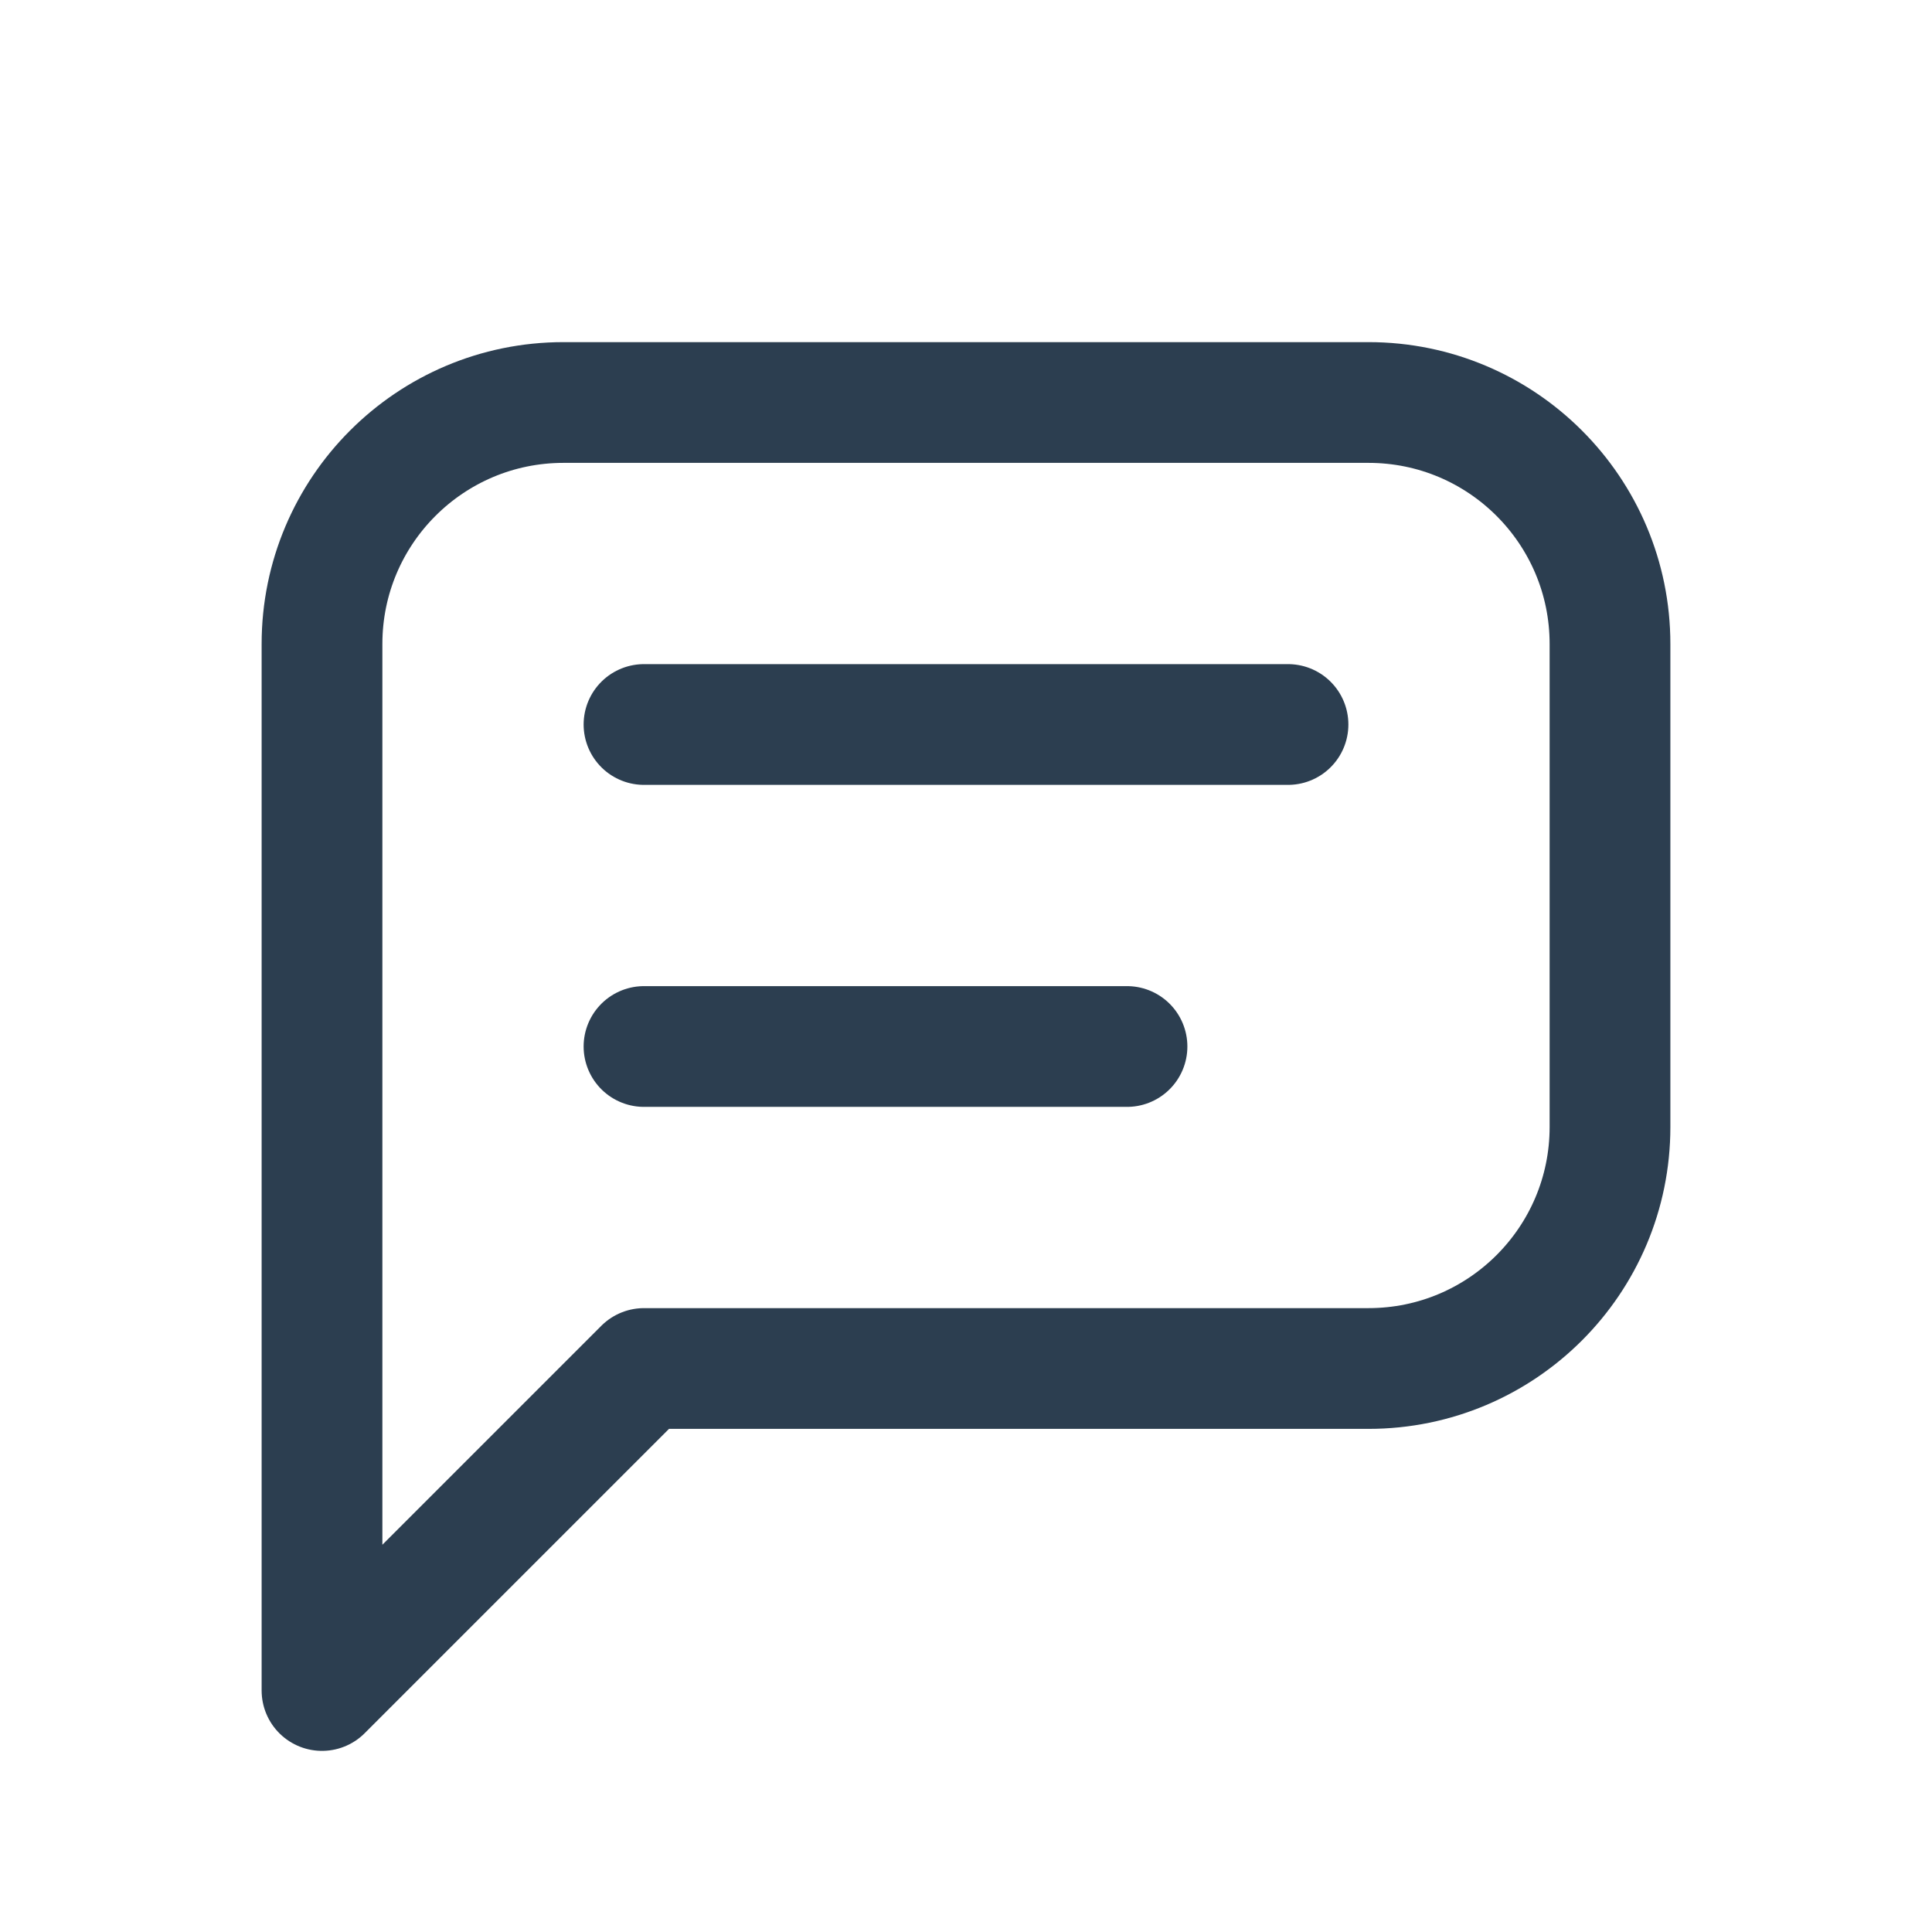
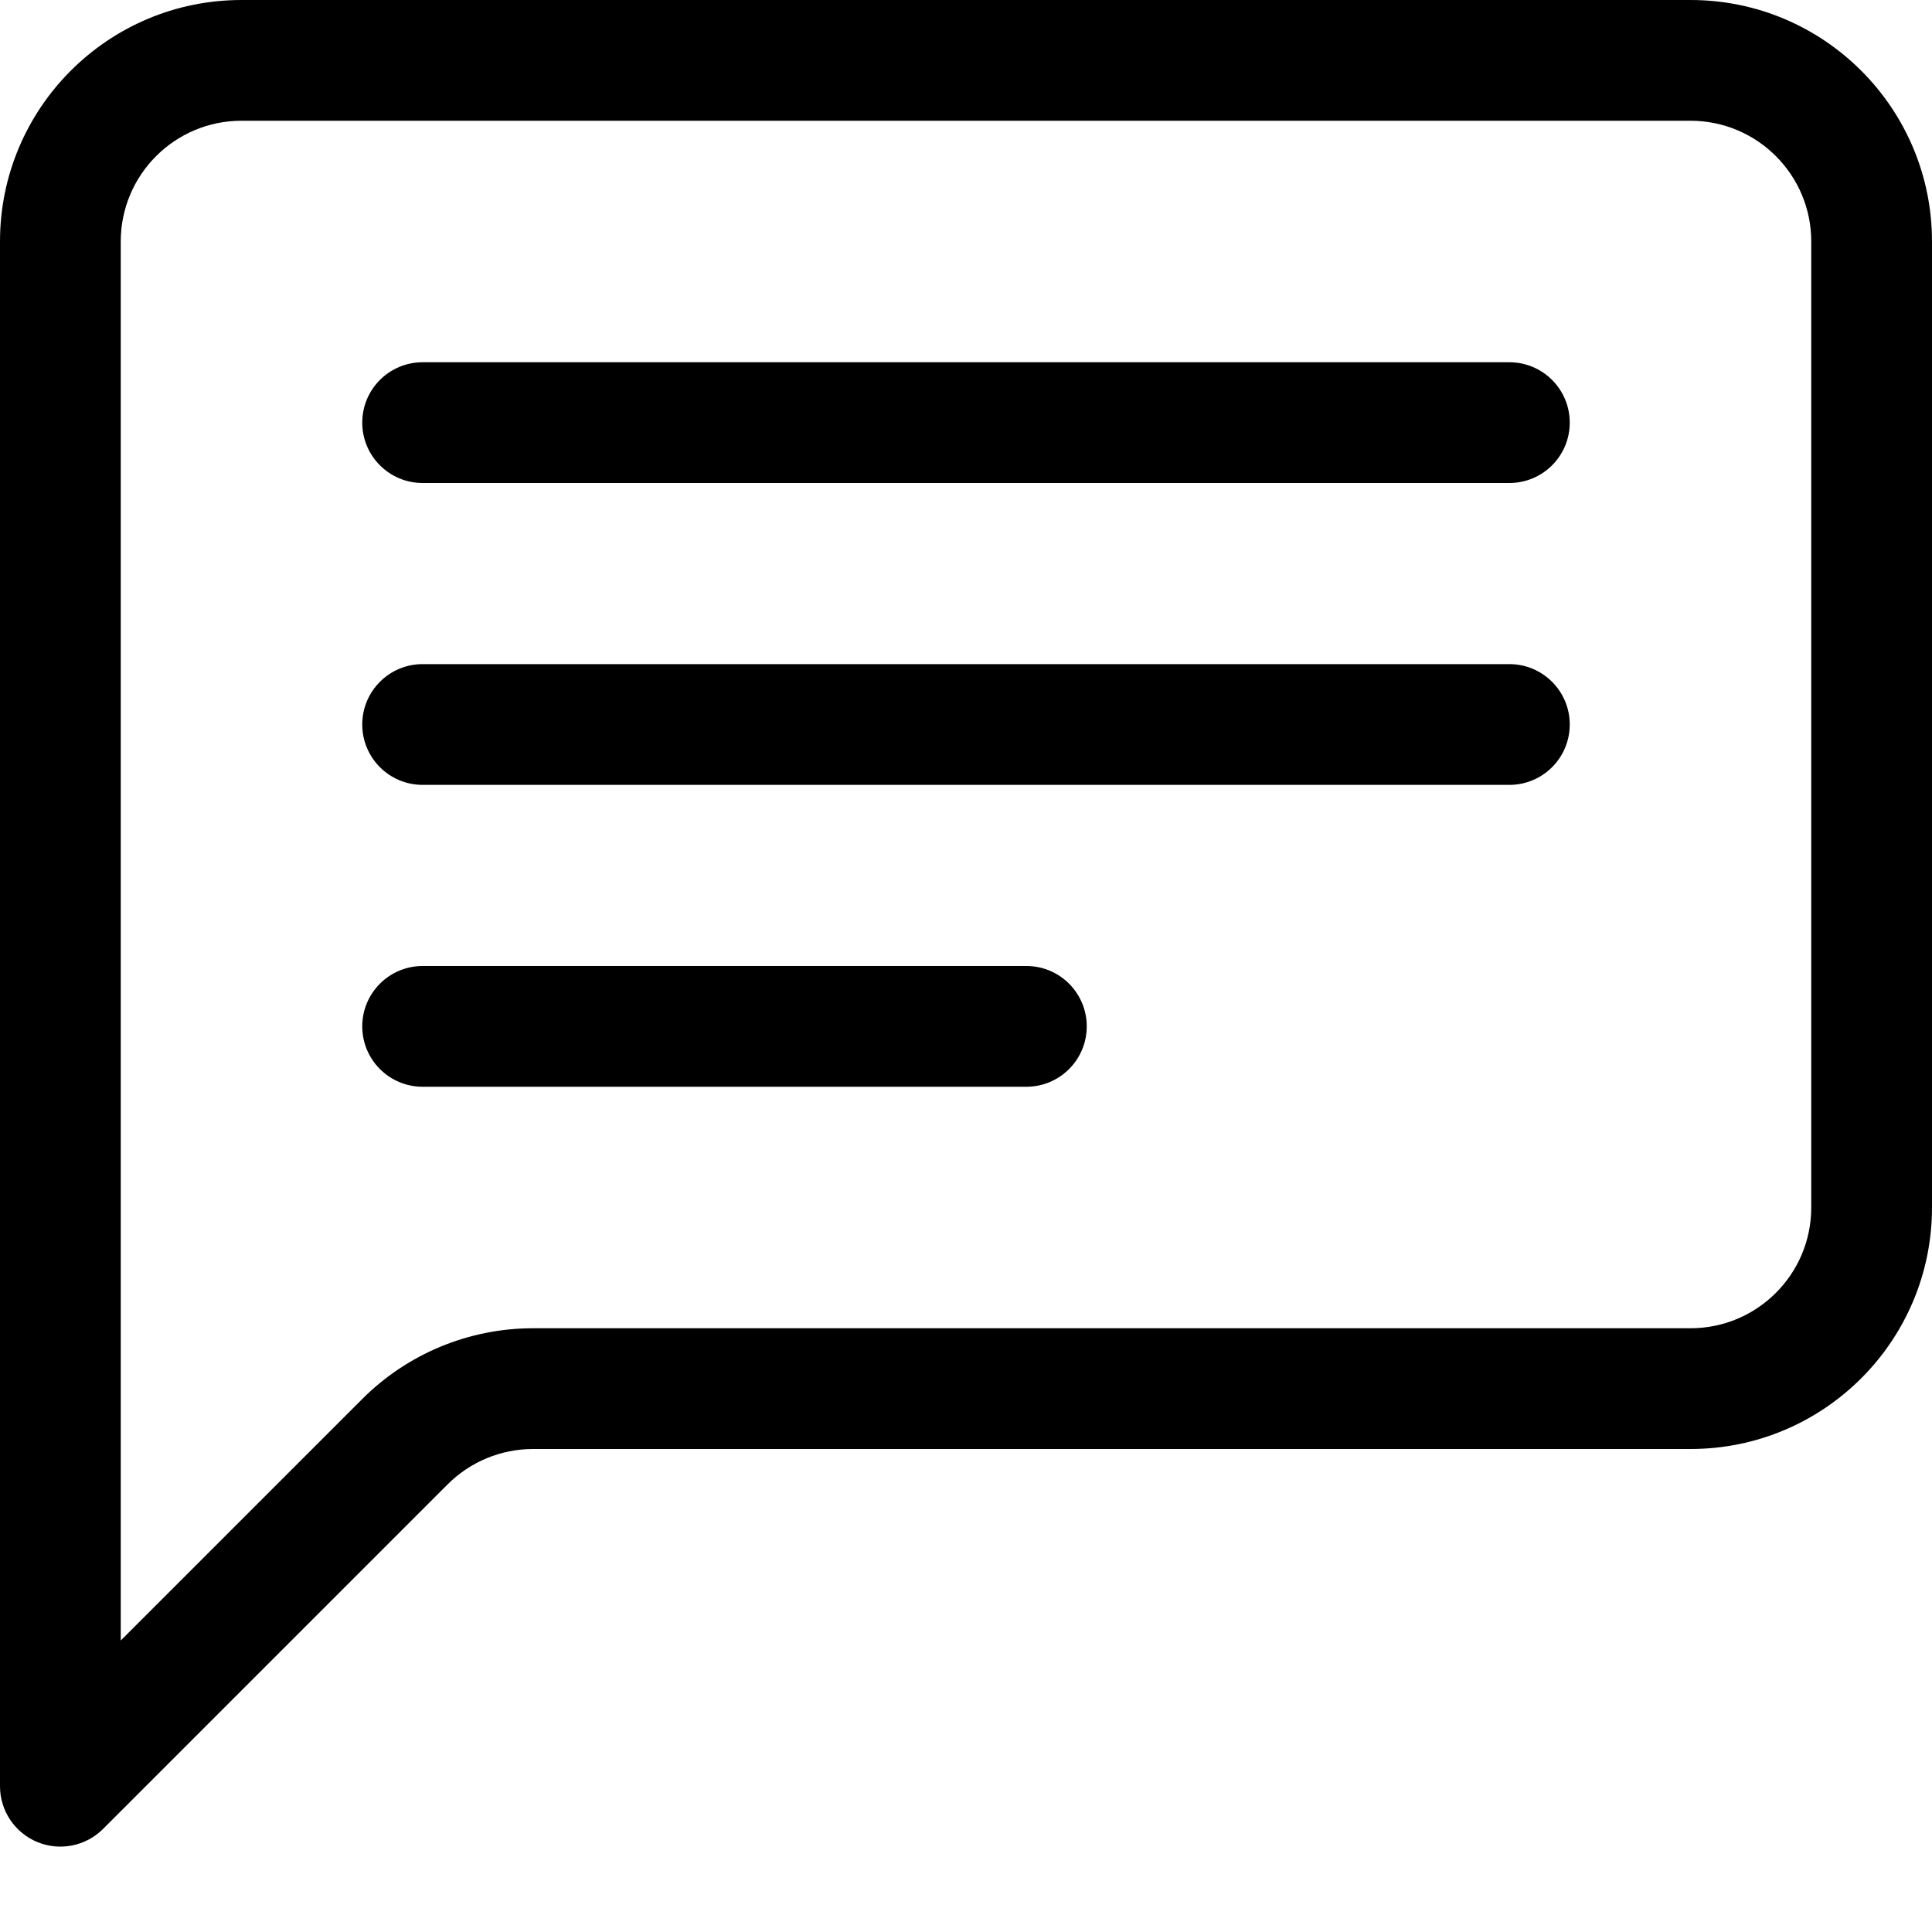
- <svg xmlns="http://www.w3.org/2000/svg" class="icon icon-tabler icon-tabler-message" width="44" height="44" viewBox="0 0 24 24" stroke-width="1.5" stroke="#2c3e50" fill="none" stroke-linecap="round" stroke-linejoin="round">
-   <path stroke="none" d="M0 0h24v24H0z" fill="none" />
-   <path d="M4 21v-13a3 3 0 0 1 3 -3h10a3 3 0 0 1 3 3v6a3 3 0 0 1 -3 3h-9l-4 4" />
-   <line x1="8" y1="9" x2="16" y2="9" />
-   <line x1="8" y1="13" x2="14" y2="13" />
+ <svg xmlns="http://www.w3.org/2000/svg" width="16" height="16" fill="currentColor" class="bi bi-chat-left-text" viewBox="0 0 16 16">
+   <path d="M14 1a1 1 0 0 1 1 1v8a1 1 0 0 1-1 1H4.414A2 2 0 0 0 3 11.586l-2 2V2a1 1 0 0 1 1-1h12zM2 0a2 2 0 0 0-2 2v12.793a.5.5 0 0 0 .854.353l2.853-2.853A1 1 0 0 1 4.414 12H14a2 2 0 0 0 2-2V2a2 2 0 0 0-2-2H2z" />
+   <path d="M3 3.5a.5.5 0 0 1 .5-.5h9a.5.5 0 0 1 0 1h-9a.5.5 0 0 1-.5-.5zM3 6a.5.5 0 0 1 .5-.5h9a.5.5 0 0 1 0 1h-9A.5.5 0 0 1 3 6zm0 2.5a.5.5 0 0 1 .5-.5h5a.5.5 0 0 1 0 1h-5a.5.5 0 0 1-.5-.5z" />
</svg>
